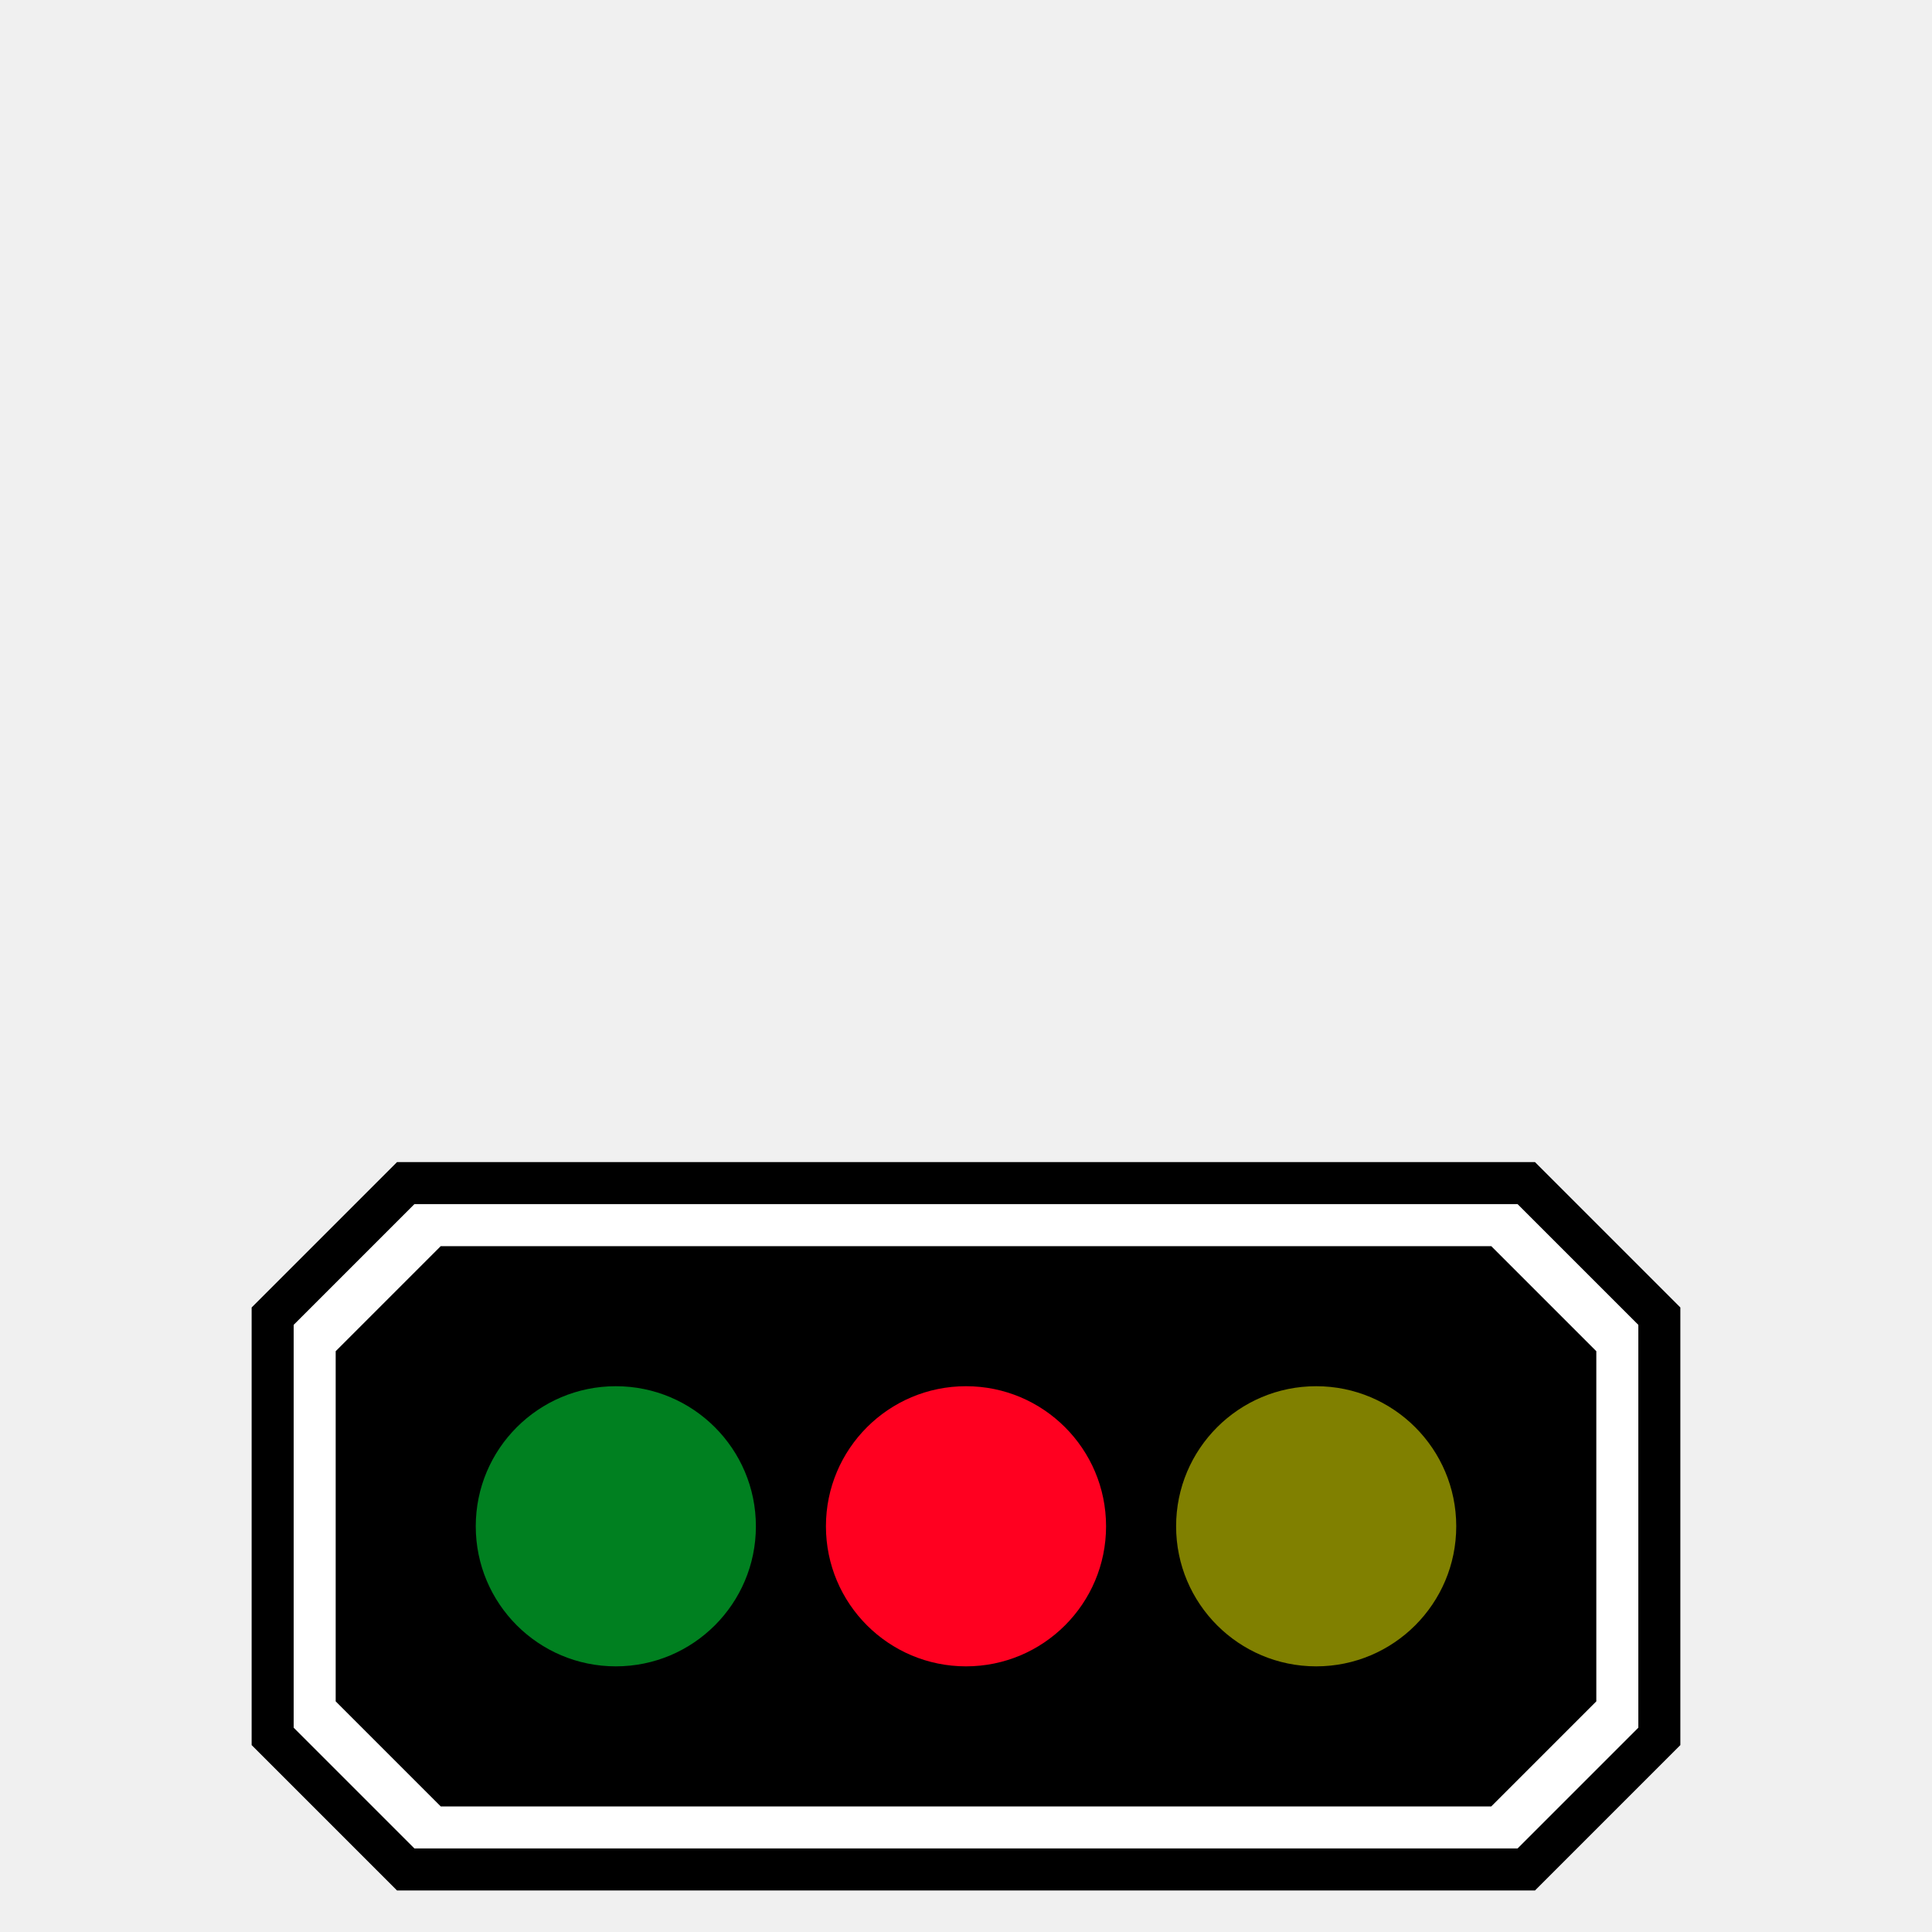
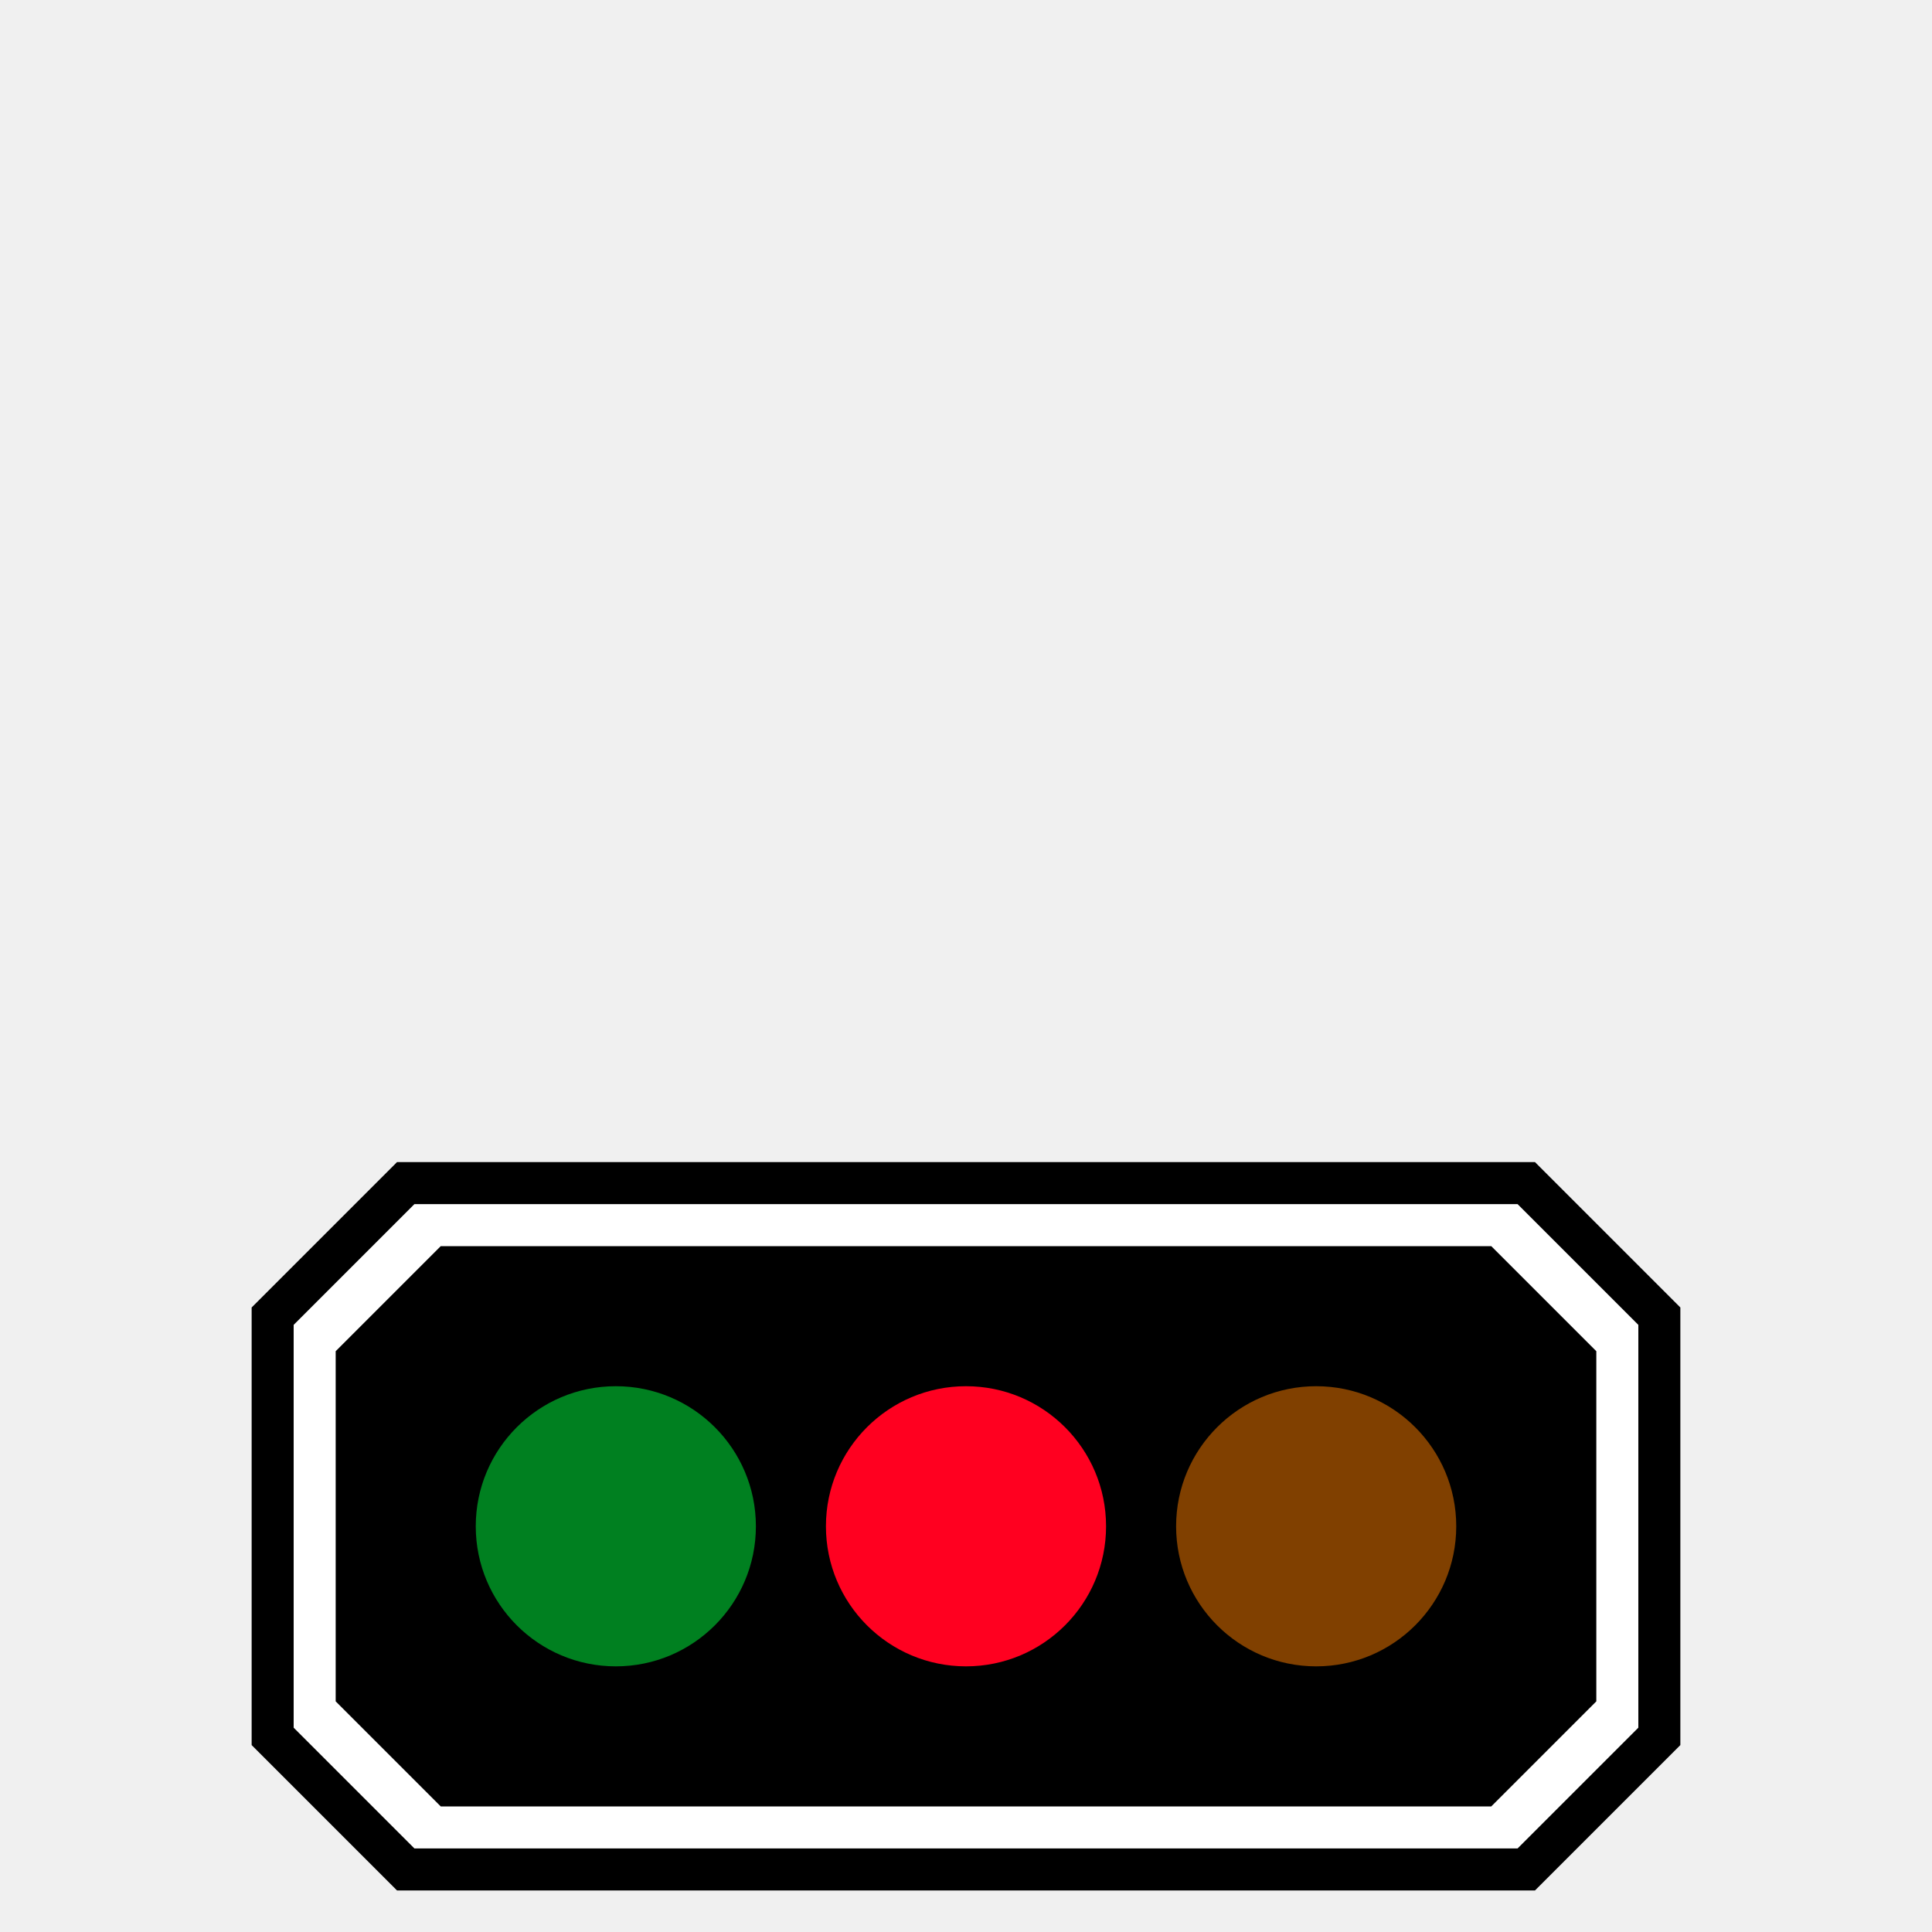
<svg xmlns="http://www.w3.org/2000/svg" viewBox="0 0 32 32">
  <g transform="translate(13.68, 16) rotate(90) scale(0.116) translate(30, -120)">
    <g id="signal" data-bidib="signal">
      <path d="M 1 20 L 1 180 L 20 199 L 80 199 L 99 180 L 99 20 L 80 1 L 20 1 L 1 20 Z" fill="white" stroke="black" stroke-width="6" />
      <path d="M 10 25 L 10 175 L 25 190 L 75 190 L 90 175 L 90 25 L 75 10 L 25 10 L 10 25 Z" fill="black" />
      <circle id="hs3_f1" data-bidib-key="hs3_f1" cx="50" cy="150" r="20" fill="#00FF40" fill-opacity="0.50" />
-       <circle id="hs3_f2" data-bidib-key="hs3_f2" cx="50" cy="50" r="20" fill="#FFFF00" fill-opacity="0.50" />
+       <circle id="hs3_f2" data-bidib-key="hs3_f2" cx="50" cy="50" r="20" fill="#FF8000" fill-opacity="0.50" />
      <circle id="hs3_h" data-bidib-key="hs3_h" cx="50" cy="100" r="20" fill="#FF0020" />
    </g>
  </g>
</svg>
